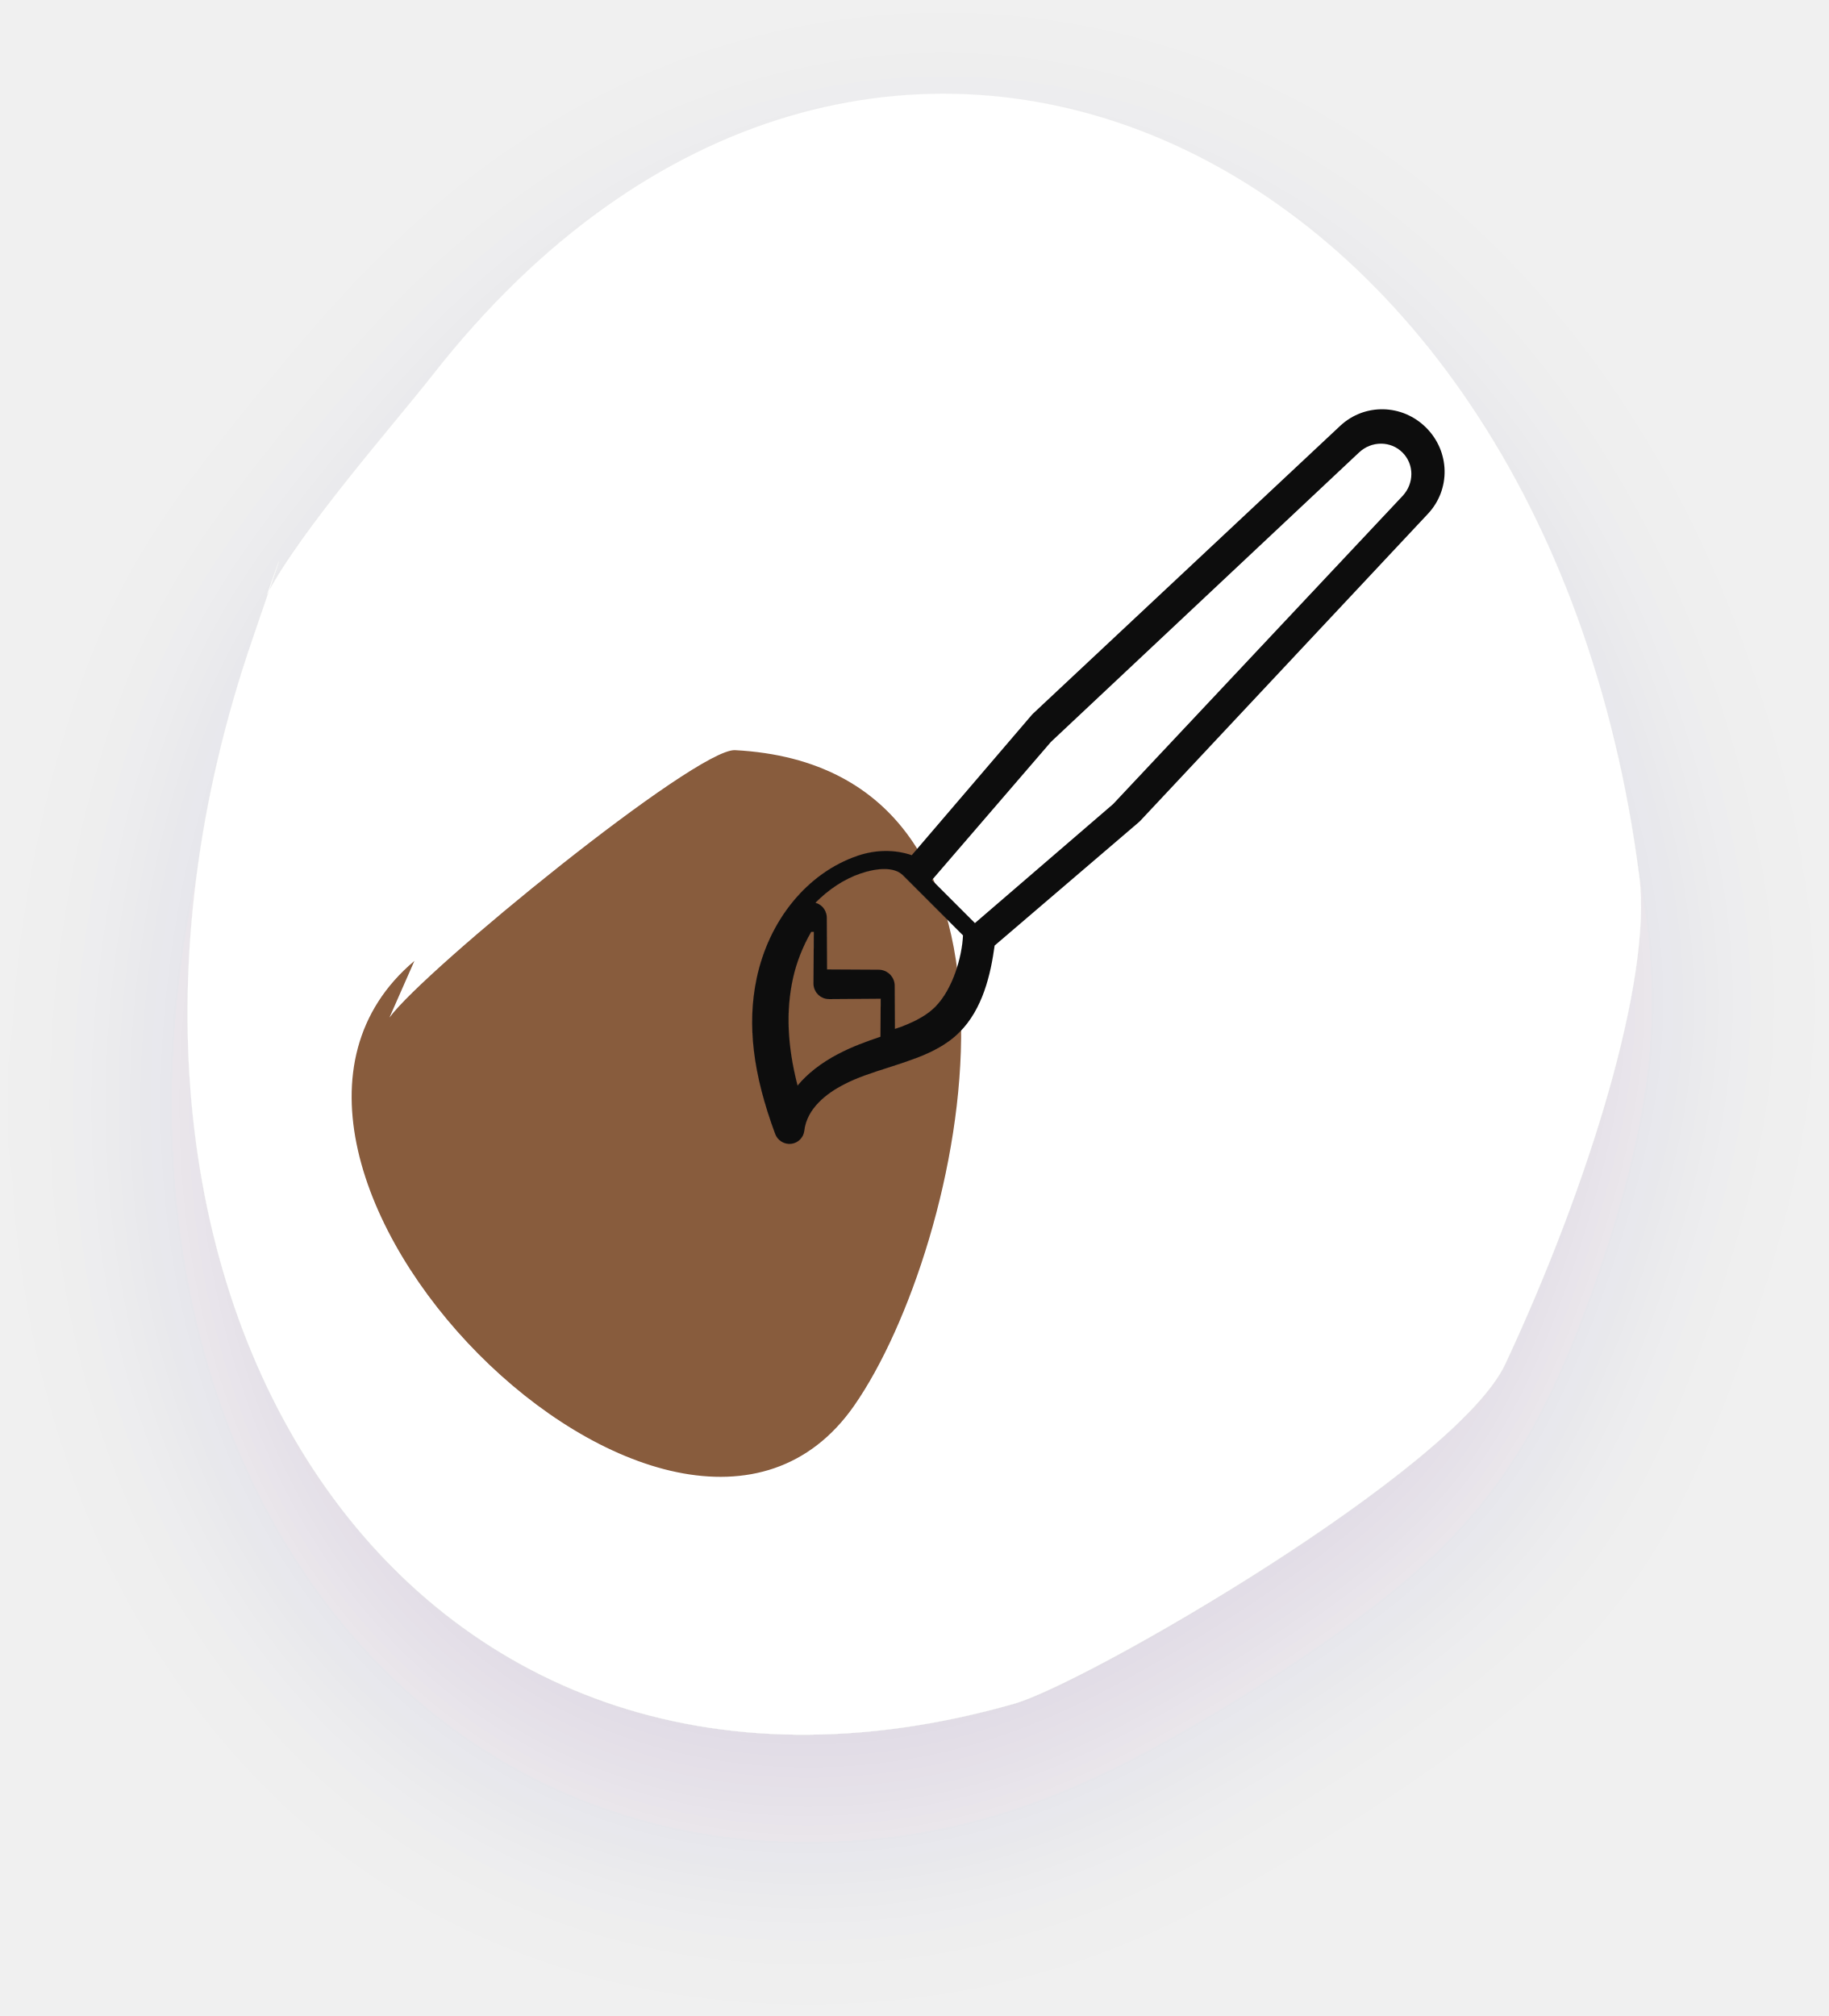
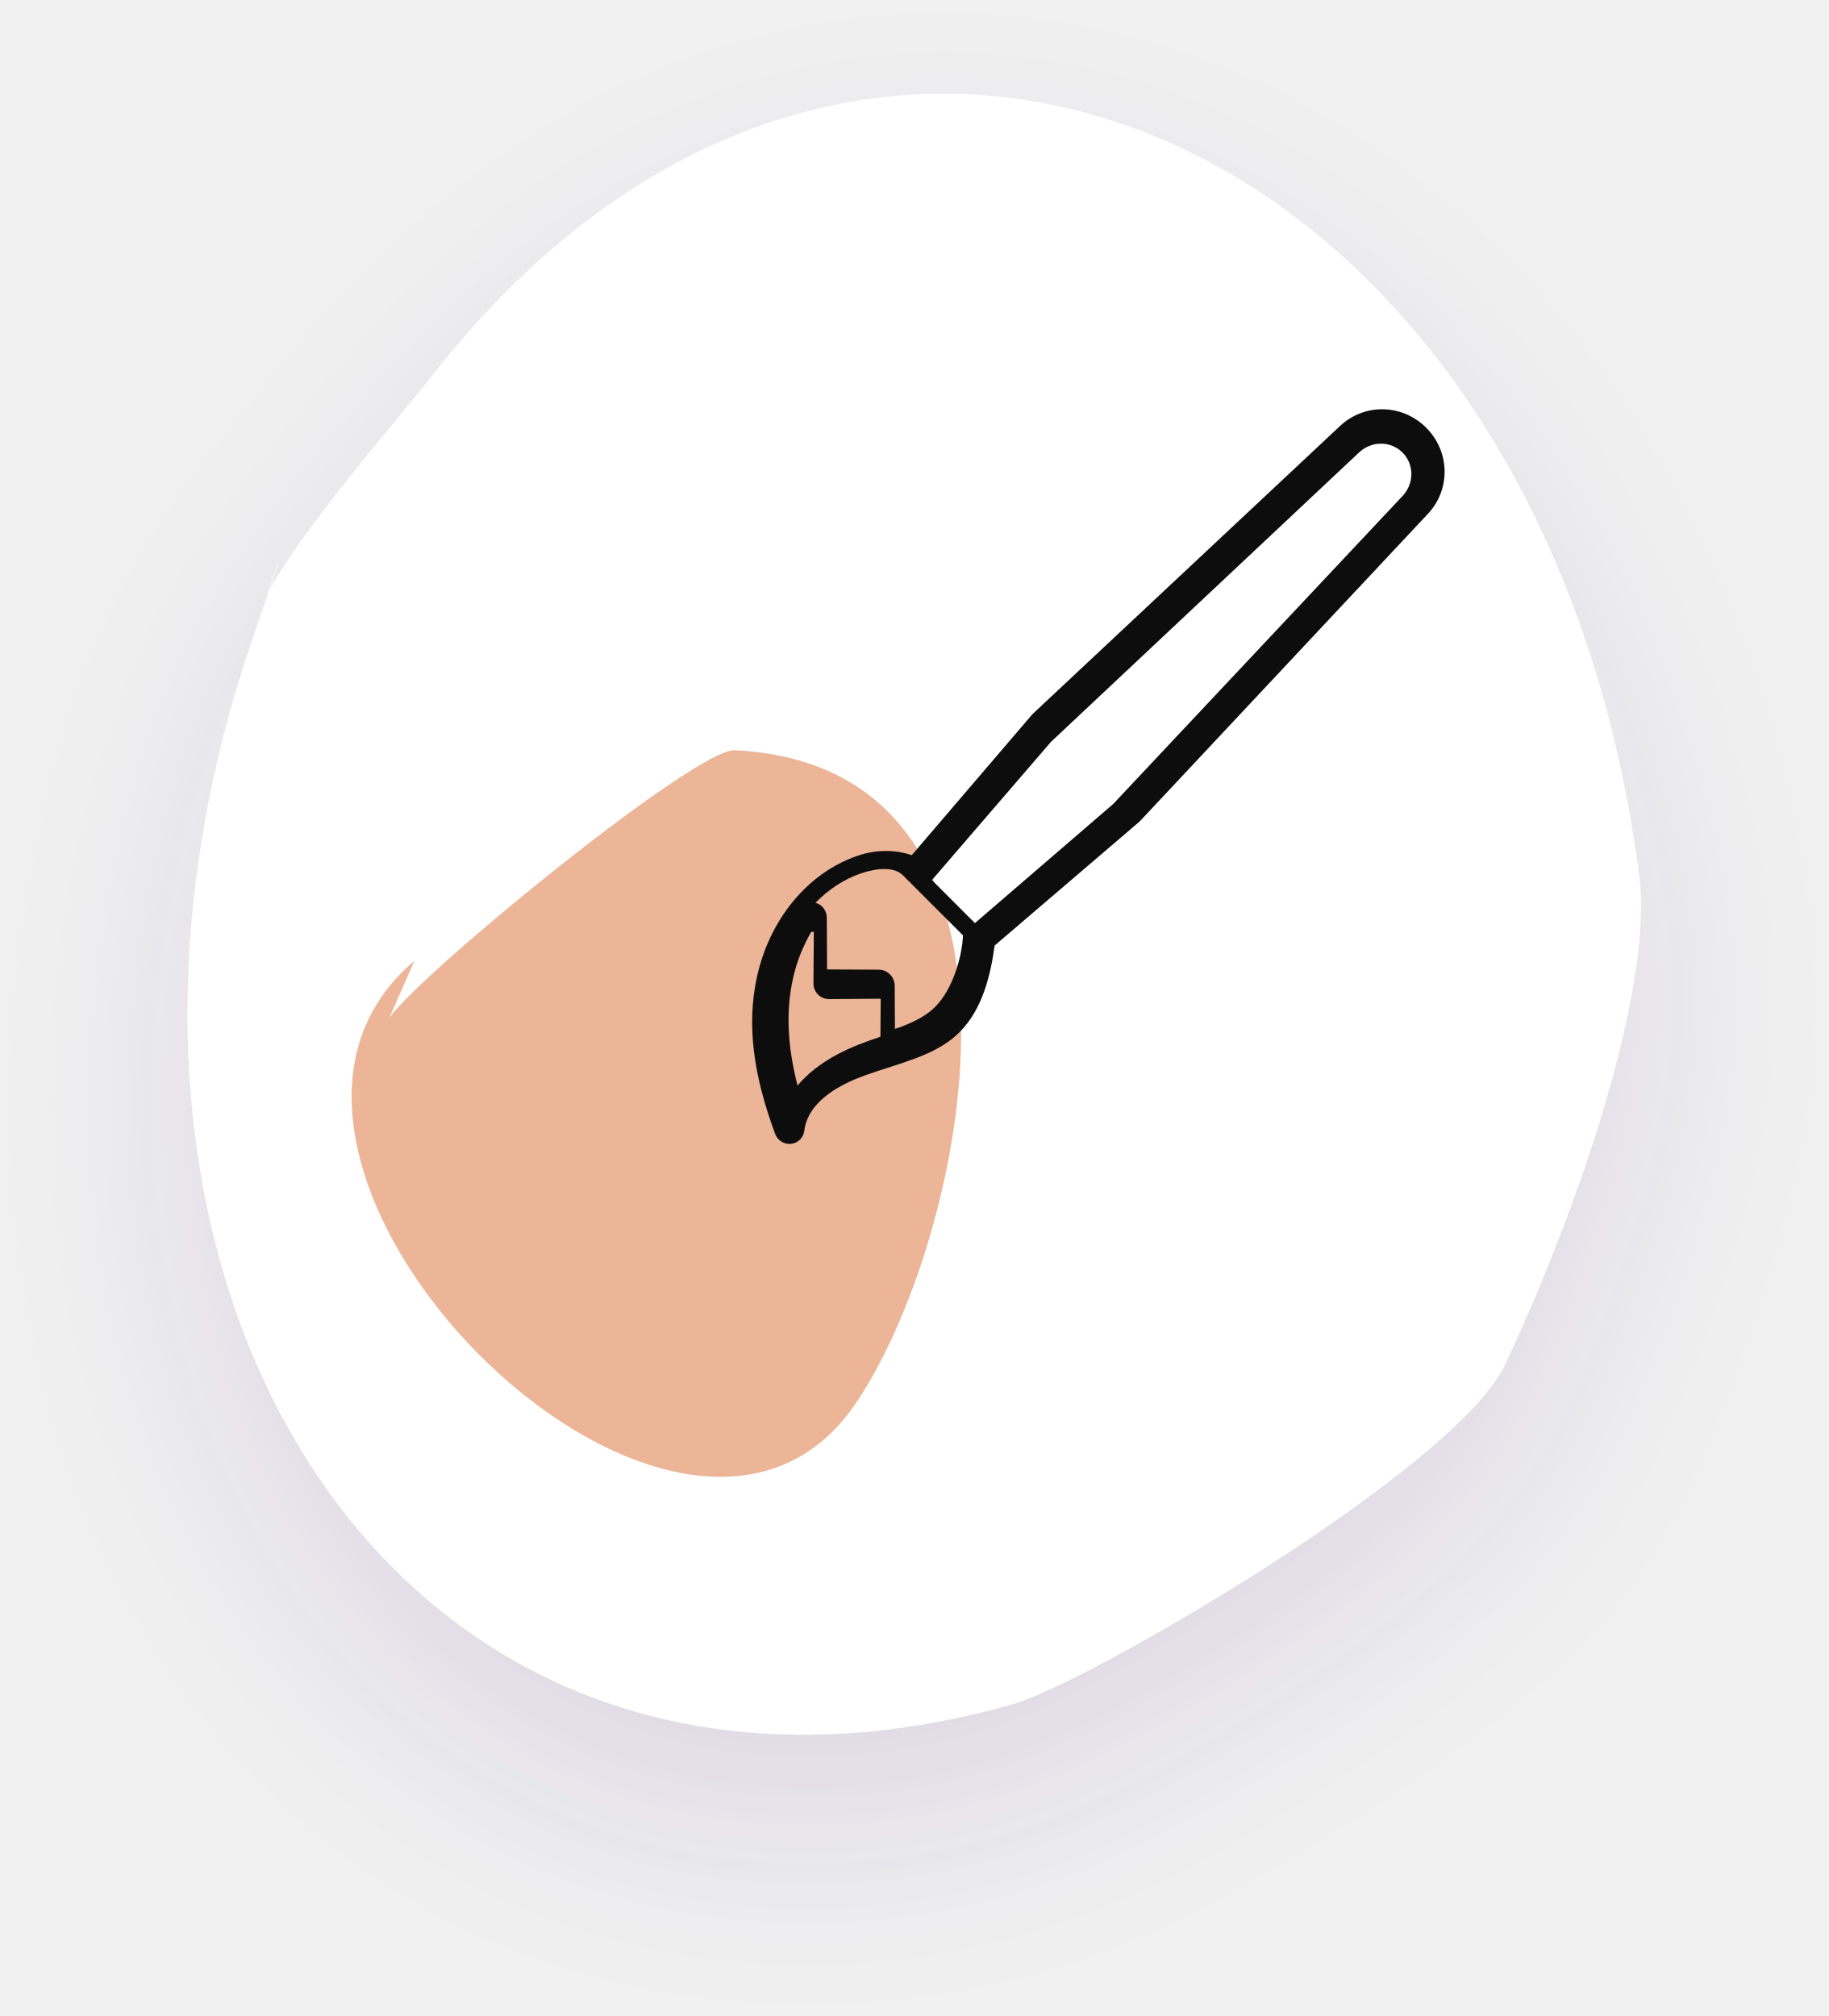
<svg xmlns="http://www.w3.org/2000/svg" width="78px" height="86px" viewBox="0 0 78 86" version="1.1">
  <defs>
    <filter x="-22.6%" y="-14.3%" width="145.2%" height="140.0%" filterUnits="objectBoundingBox" id="filter-1">
      <feOffset dx="0" dy="4" in="SourceAlpha" result="shadowOffsetOuter1" />
      <feGaussianBlur stdDeviation="4" in="shadowOffsetOuter1" result="shadowBlurOuter1" />
      <feColorMatrix values="0 0 0 0 0.047   0 0 0 0 0   0 0 0 0 0.2  0 0 0 0.1 0" type="matrix" in="shadowBlurOuter1" result="shadowMatrixOuter1" />
      <feMerge>
        <feMergeNode in="shadowMatrixOuter1" />
        <feMergeNode in="SourceGraphic" />
      </feMerge>
    </filter>
  </defs>
  <g id="Assets" stroke="none" stroke-width="1" fill="none" fill-rule="evenodd">
    <g id="Artboard-3" transform="translate(-5, -2)">
-       <g id="paint_btn_5" filter="url(#filter-1)" transform="translate(13, 6)">
+       <g id="paint_btn_light-red" filter="url(#filter-1)" transform="translate(13, 6)">
        <path d="M2.762,23.295 C-6.693,50.853 9.102,76.13 35.256,68.679 C38.334,67.802 54.108,58.684 56.211,54.183 C59.778,46.547 62.489,37.757 61.926,33.385 C57.811,1.452 28.815,-11.41 10.49,11.957 C8.796,14.118 4.829,18.611 3.389,21.367 C4.233,18.975 4.024,19.618 2.762,23.295 Z" id="bg" fill="#FFFFFF" />
-         <g id="Group" transform="translate(7, 10)">
-           <path d="M1.612,29.41 C3.099,27.368 14.7,17.913 16.354,18.001 C30.565,18.751 26.165,39.169 21.438,45.96 C13.832,56.884 -7.441,35.502 2.678,26.99" id="colour" fill="#885B3E" />
+         <g id="icon" transform="translate(7, 10)">
+           <path d="M1.612,29.41 C3.099,27.368 14.7,17.913 16.354,18.001 C30.565,18.751 26.165,39.169 21.438,45.96 C13.832,56.884 -7.441,35.502 2.678,26.99" id="colour" fill="#EDB597" />
          <path d="M34.332,2.174 C33.238,0.504 31.572,-0.804 29.09,-1.942 C28.819,-2.065 28.498,-1.988 28.312,-1.757 C28.127,-1.525 28.126,-1.198 28.309,-0.965 C28.914,-0.204 28.754,0.858 28.516,1.613 C28.316,2.242 28.01,2.836 27.686,3.465 C27.481,3.852 27.288,4.246 27.107,4.645 C26.872,5.177 26.603,5.887 26.6,6.676 C26.596,8.083 27.398,9.366 28.155,10.362 L27.526,18.45 C27.524,18.473 27.524,18.496 27.525,18.52 L28.109,36.459 C28.157,37.884 29.32,39 30.76,39 C32.2,39 33.363,37.884 33.41,36.459 L33.994,18.52 C33.995,18.497 33.995,18.474 33.993,18.45 L33.382,10.589 C34.059,10.257 34.634,9.68 34.999,8.936 C35.995,6.911 35.739,4.321 34.332,2.174 Z M29.611,2.356 C29.851,1.578 29.939,0.853 29.877,0.196 C31.396,1.094 32.484,2.097 33.245,3.287 C33.639,3.902 33.918,4.568 34.1,5.242 L34.022,5.321 L32.48,3.757 C32.354,3.629 32.183,3.557 32.005,3.557 C31.826,3.557 31.655,3.629 31.529,3.757 L29.988,5.321 L28.85,4.167 C29.136,3.591 29.414,2.996 29.611,2.356 Z M32.037,36.226 C32.014,36.96 31.438,37.536 30.725,37.536 C30.012,37.536 29.436,36.96 29.413,36.226 L28.85,18.201 L29.428,10.446 L32.022,10.446 L32.6,18.2 L32.037,36.226 Z M34.37,8.496 C34.073,9.1 33.592,9.714 33.046,9.714 L29.416,9.714 C28.799,9.039 28.097,7.777 28.1,6.709 C28.101,6.253 28.23,5.758 28.52,5.104 C28.56,5.016 28.607,4.93 28.649,4.842 L29.959,6.138 C30.086,6.265 30.26,6.336 30.441,6.336 C30.622,6.336 30.796,6.265 30.924,6.138 L32.49,4.589 L34.055,6.138 C34.183,6.265 34.357,6.337 34.538,6.336 C34.647,6.333 34.754,6.304 34.85,6.251 C34.855,7.05 34.702,7.821 34.37,8.496 Z" id="Shape" fill="#111111" fill-rule="nonzero" transform="translate(31.1, 18.5) rotate(-135) translate(-31.1, -18.5) " />
        </g>
      </g>
    </g>
  </g>
</svg>
